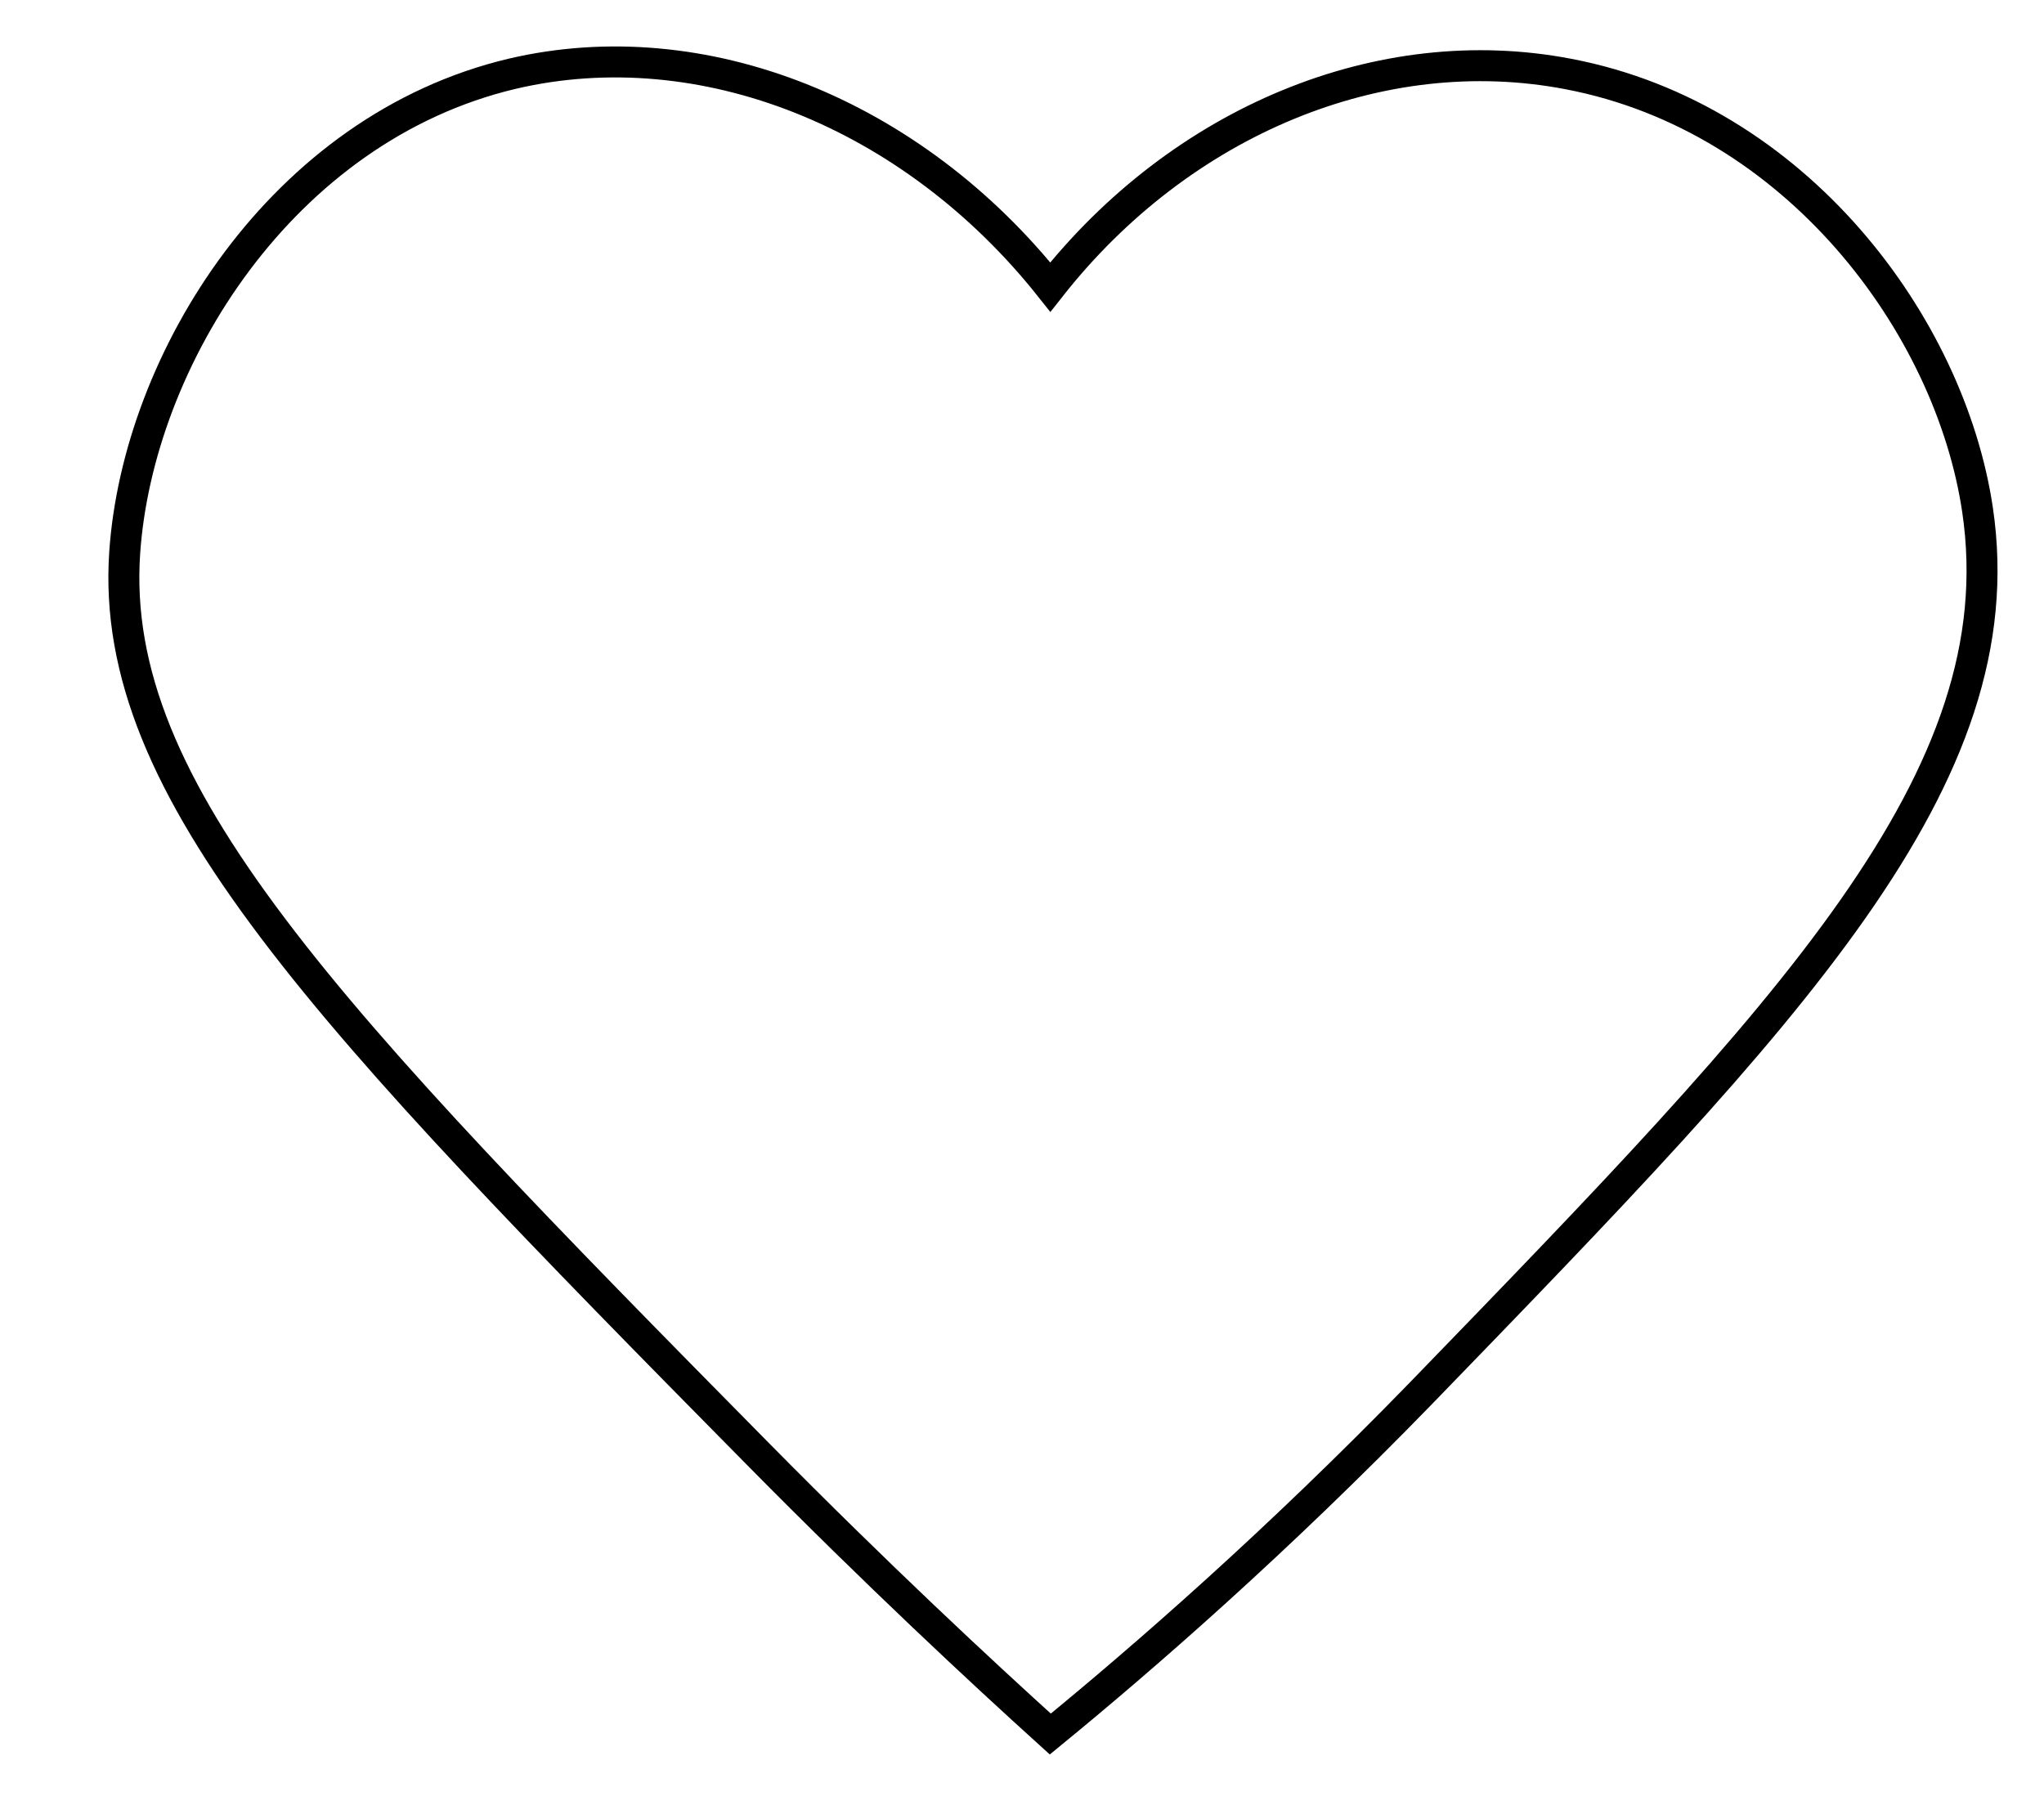
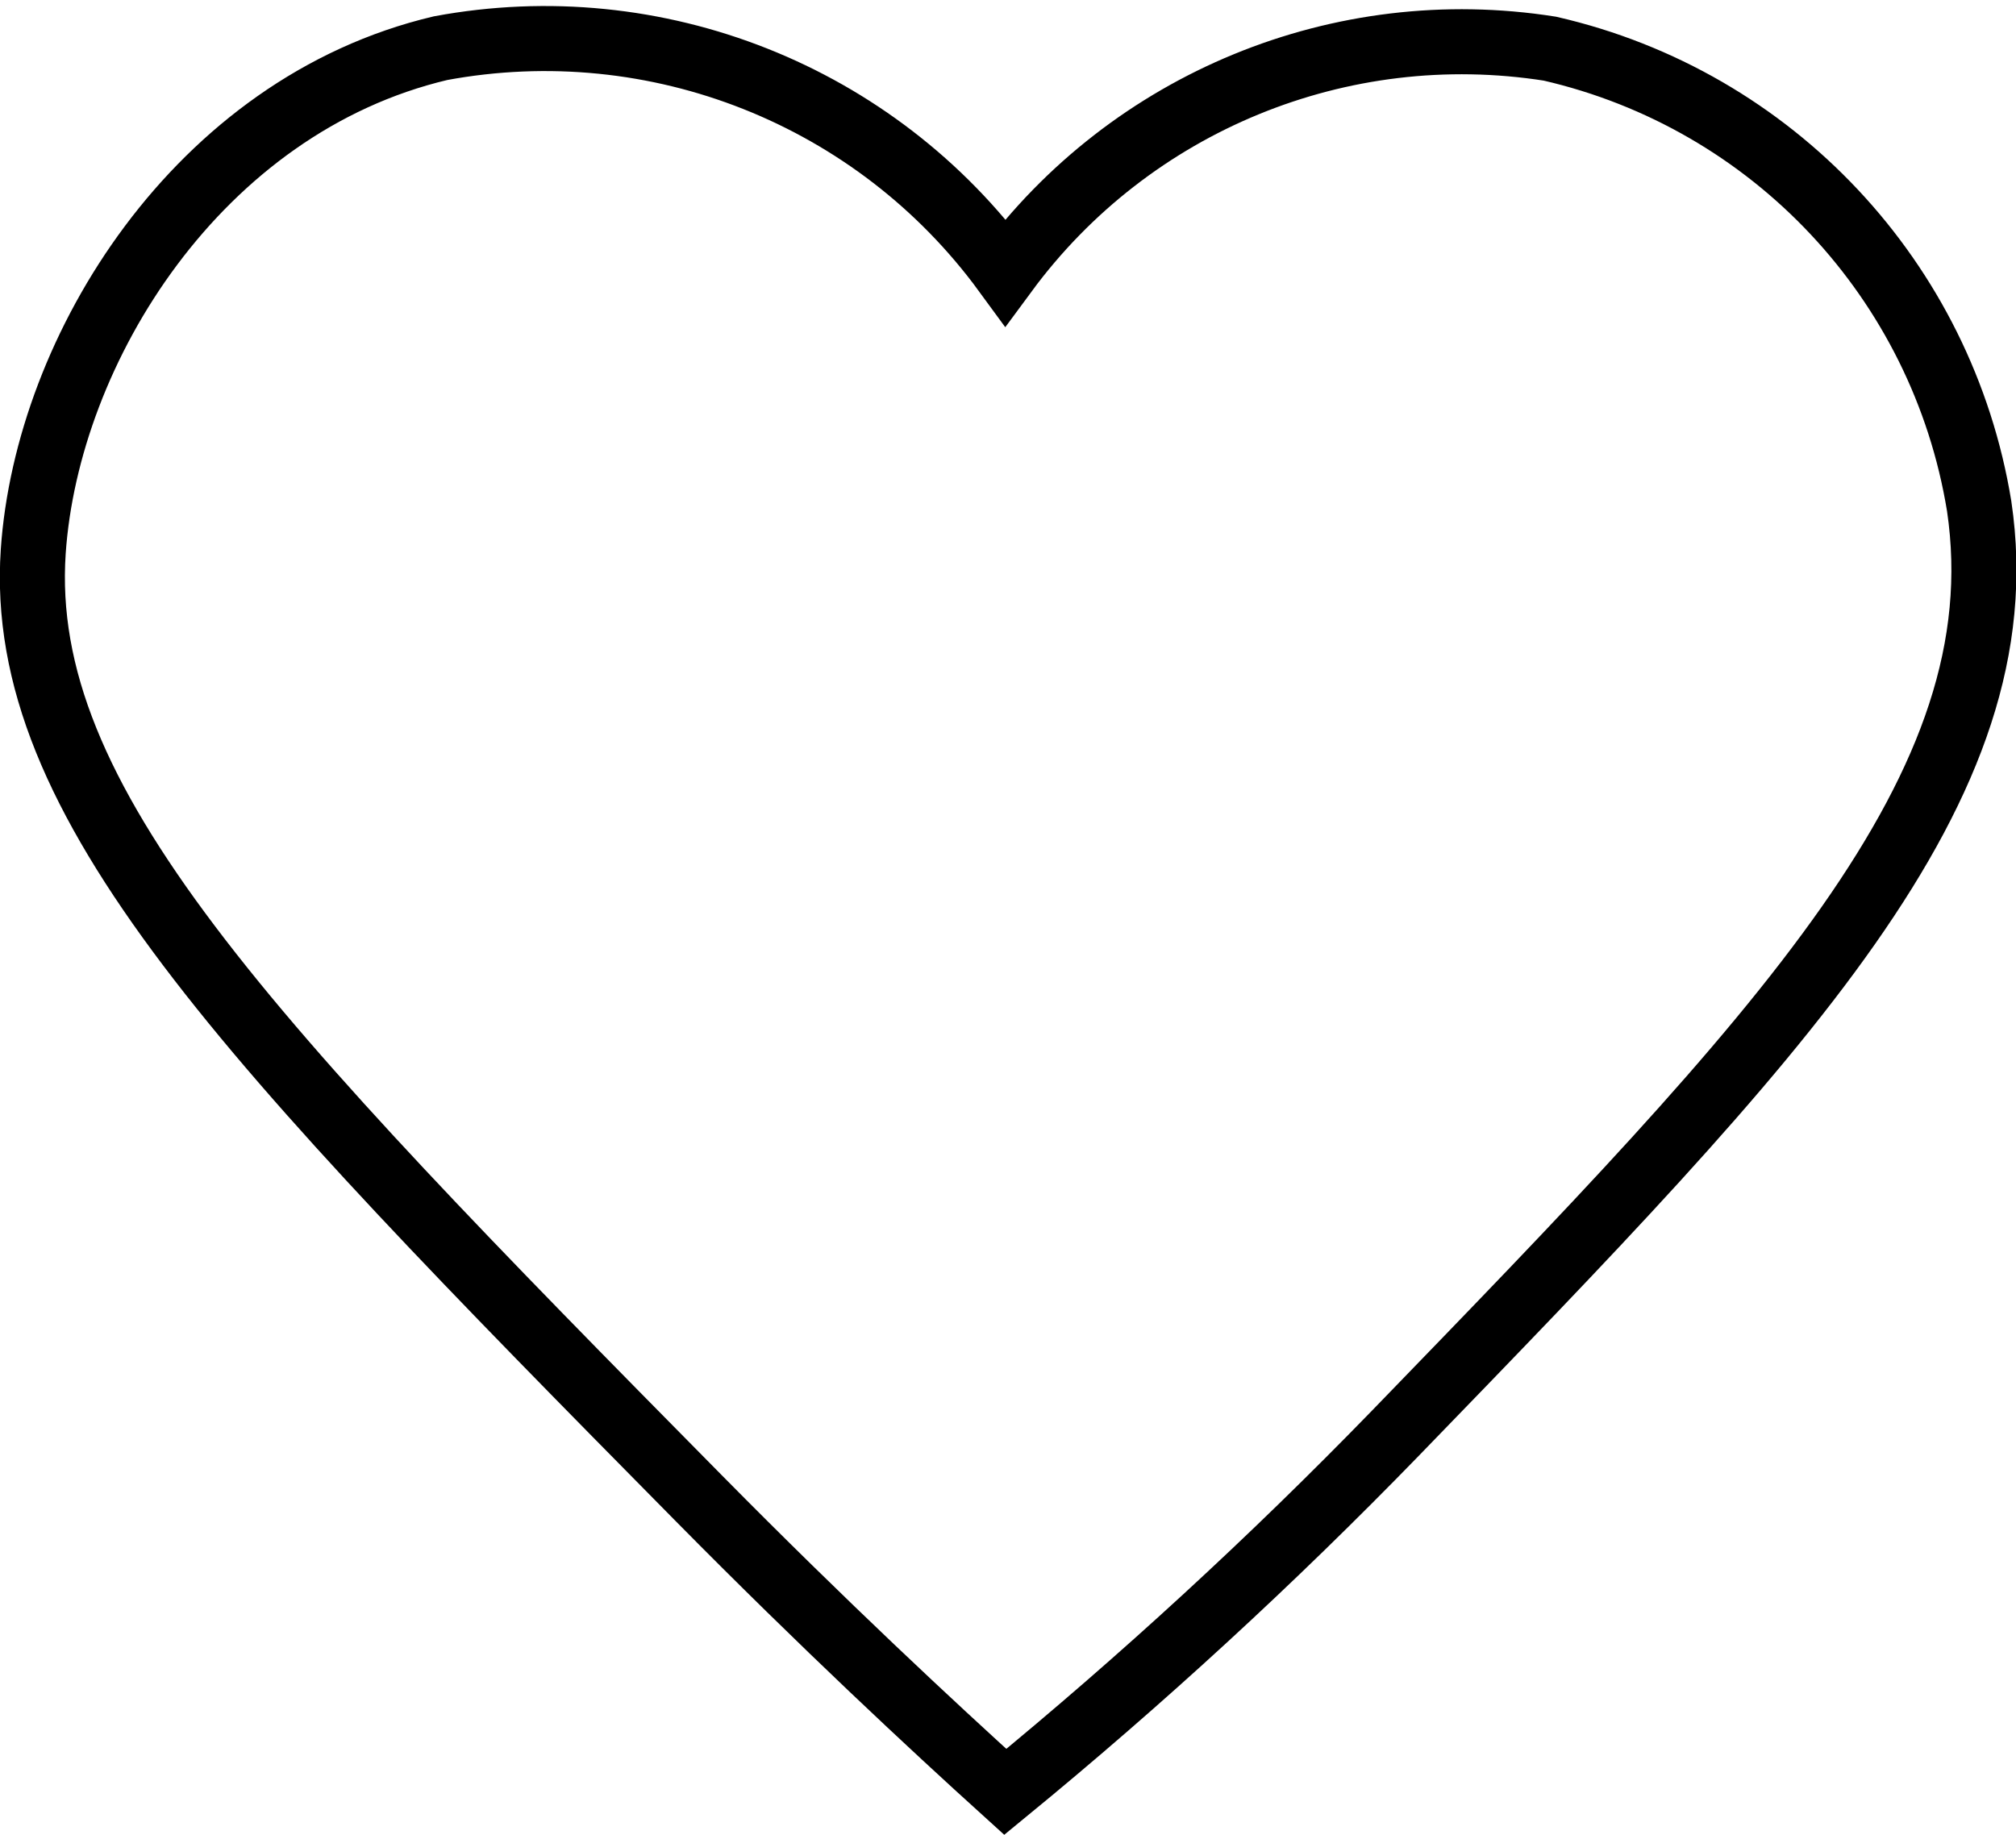
- <svg xmlns="http://www.w3.org/2000/svg" width="33" height="29" viewBox="0 0 33 29" fill="none">
-   <path d="M16.957 4.635C14.725 1.824 11.338 0.473 8.273 1.19C4.546 2.072 2.225 5.813 2.013 8.927C1.754 12.772 5.249 16.397 12.246 23.487C14.178 25.444 15.83 26.98 16.957 28C18.479 26.753 20.602 24.906 22.95 22.488C28.91 16.335 32.569 12.572 31.927 8.232C31.484 5.248 28.999 1.899 25.326 1.196C22.288 0.611 19.066 1.954 16.957 4.635Z" stroke="black" stroke-width="0.5" stroke-miterlimit="10" />
+ <svg xmlns="http://www.w3.org/2000/svg" width="30.991" height="28.21" viewBox="0 0 30.991 28.21">
+   <path id="heart" d="M16.957,4.635A8.771,8.771,0,0,0,8.273,1.19c-3.727.882-6.048,4.623-6.26,7.738C1.754,12.772,5.249,16.4,12.246,23.487c1.932,1.957,3.584,3.493,4.71,4.513a71.779,71.779,0,0,0,5.994-5.512c5.96-6.153,9.619-9.915,8.977-14.256a8.646,8.646,0,0,0-6.6-7.035A8.714,8.714,0,0,0,16.957,4.635Z" transform="translate(-1.502 -0.449)" fill="none" stroke="#000" stroke-miterlimit="10" stroke-width="1" />
</svg>
